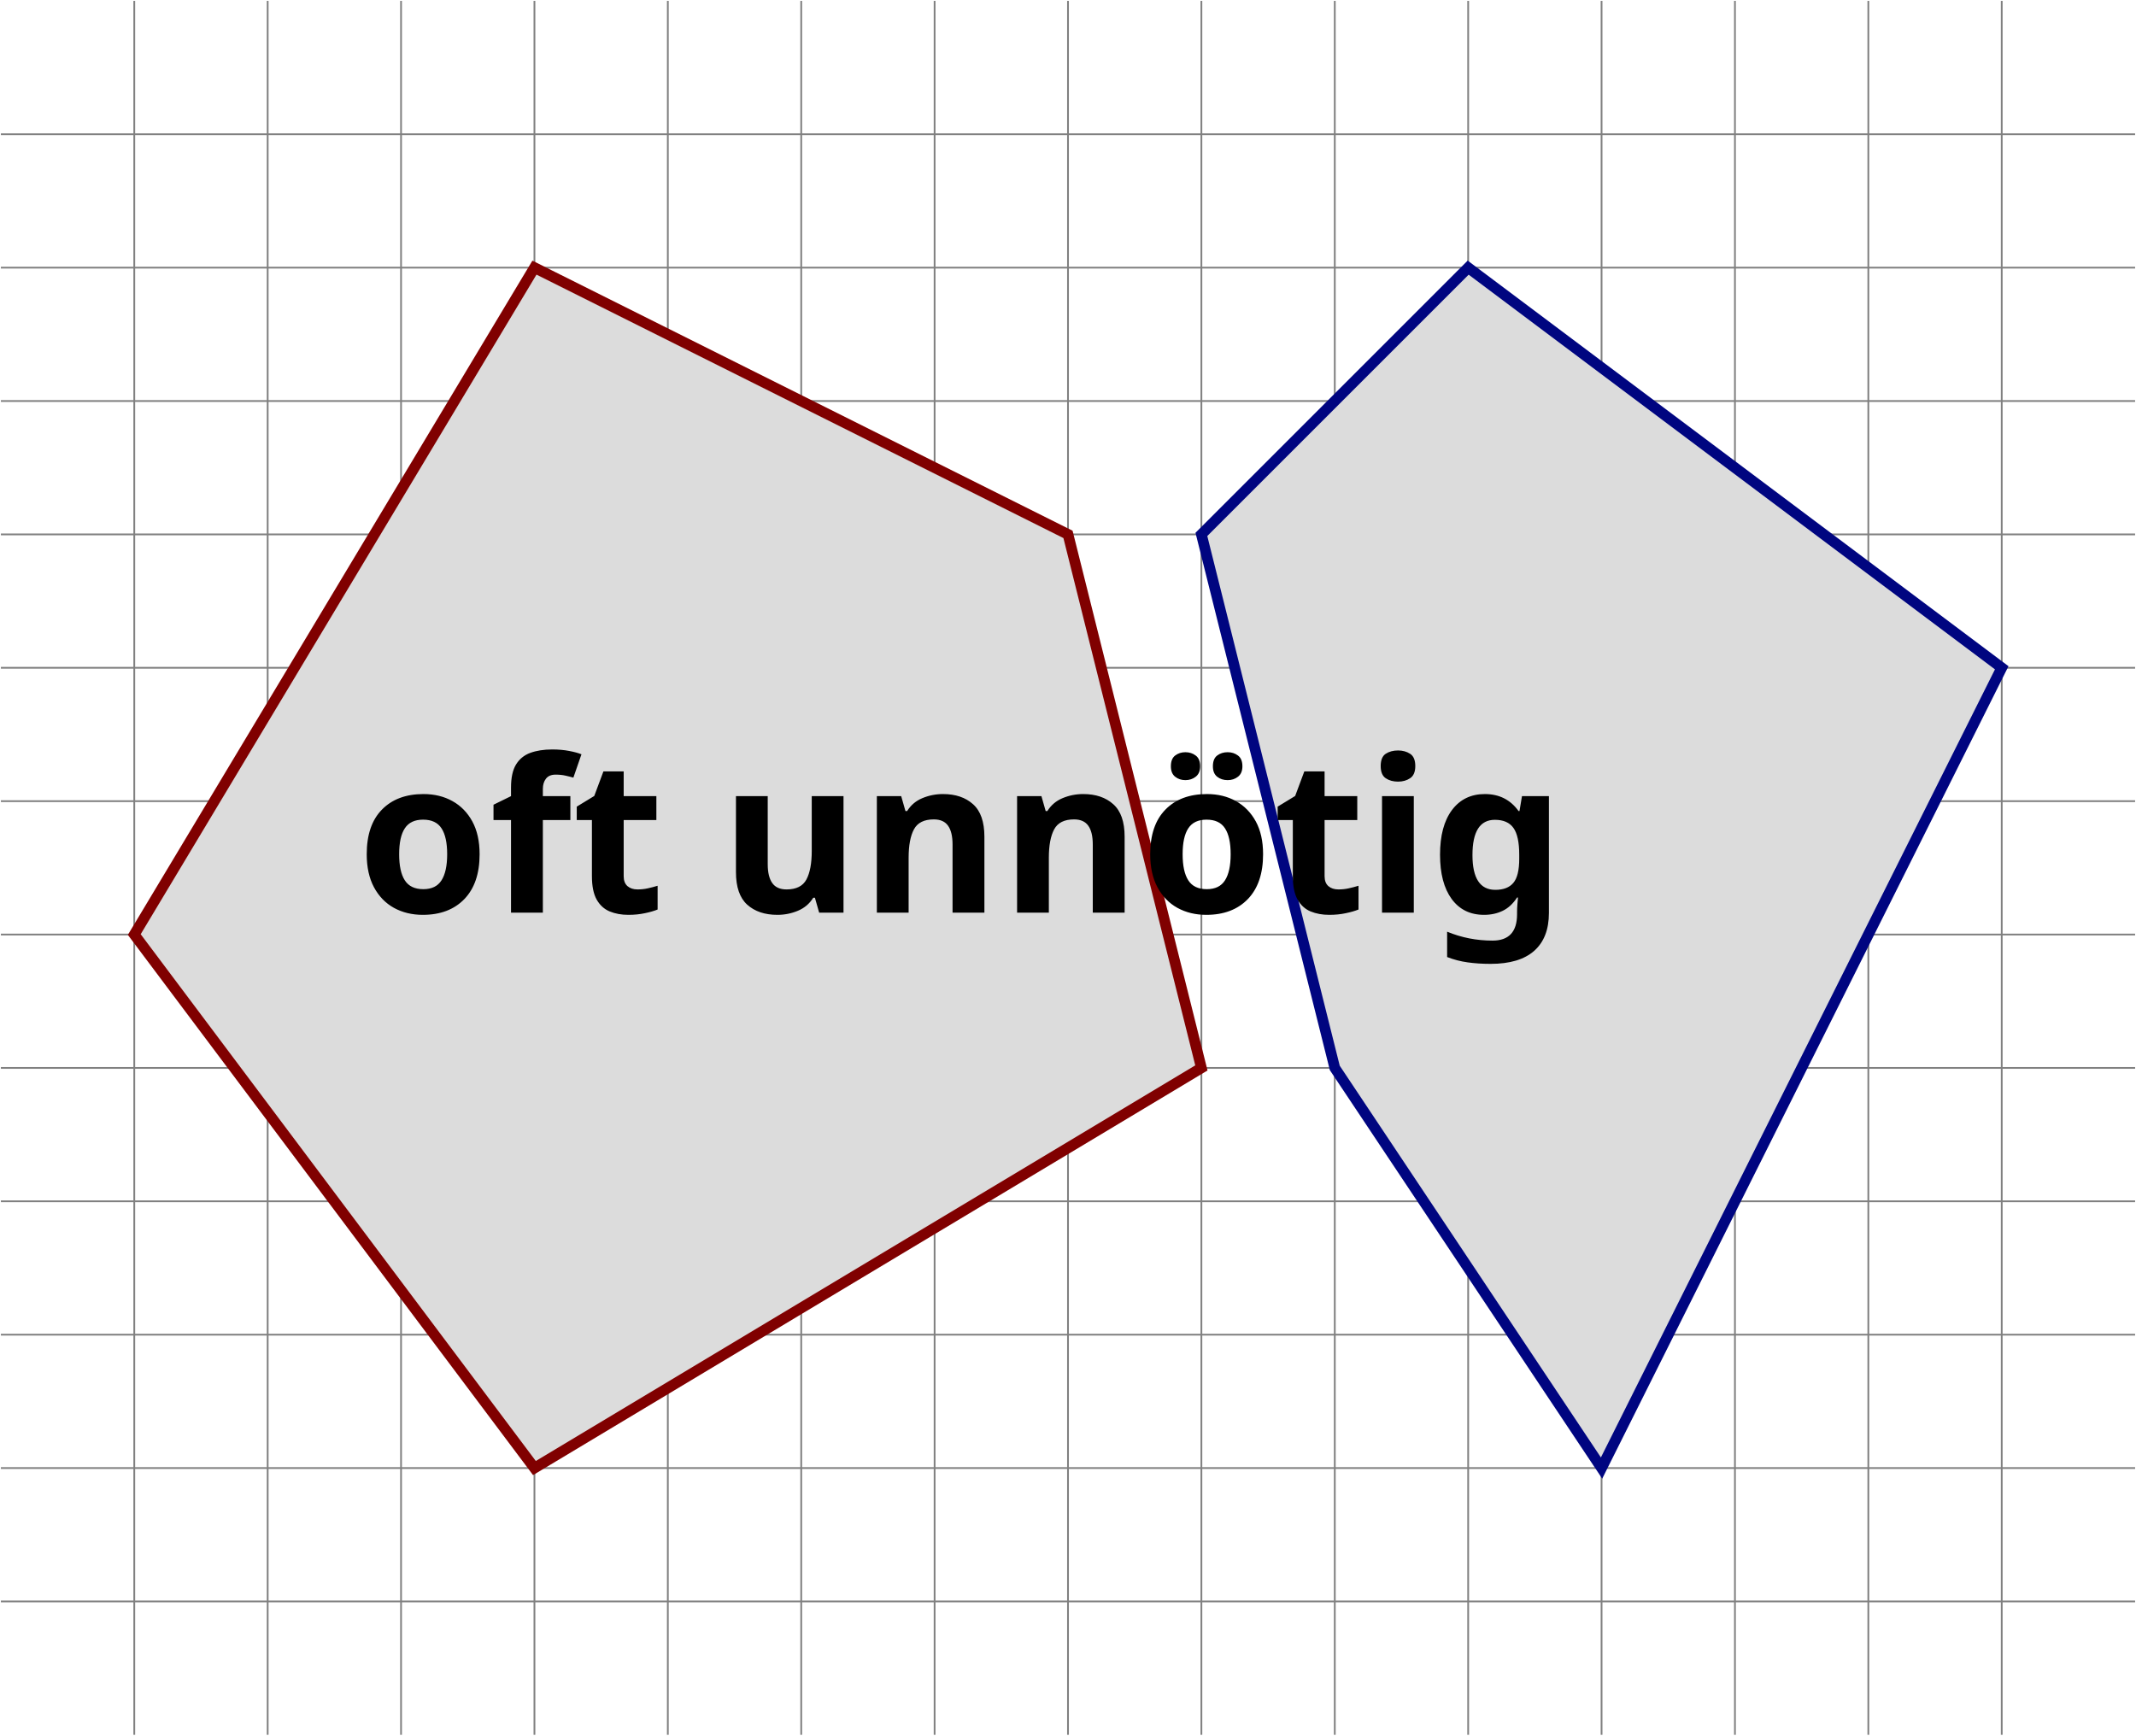
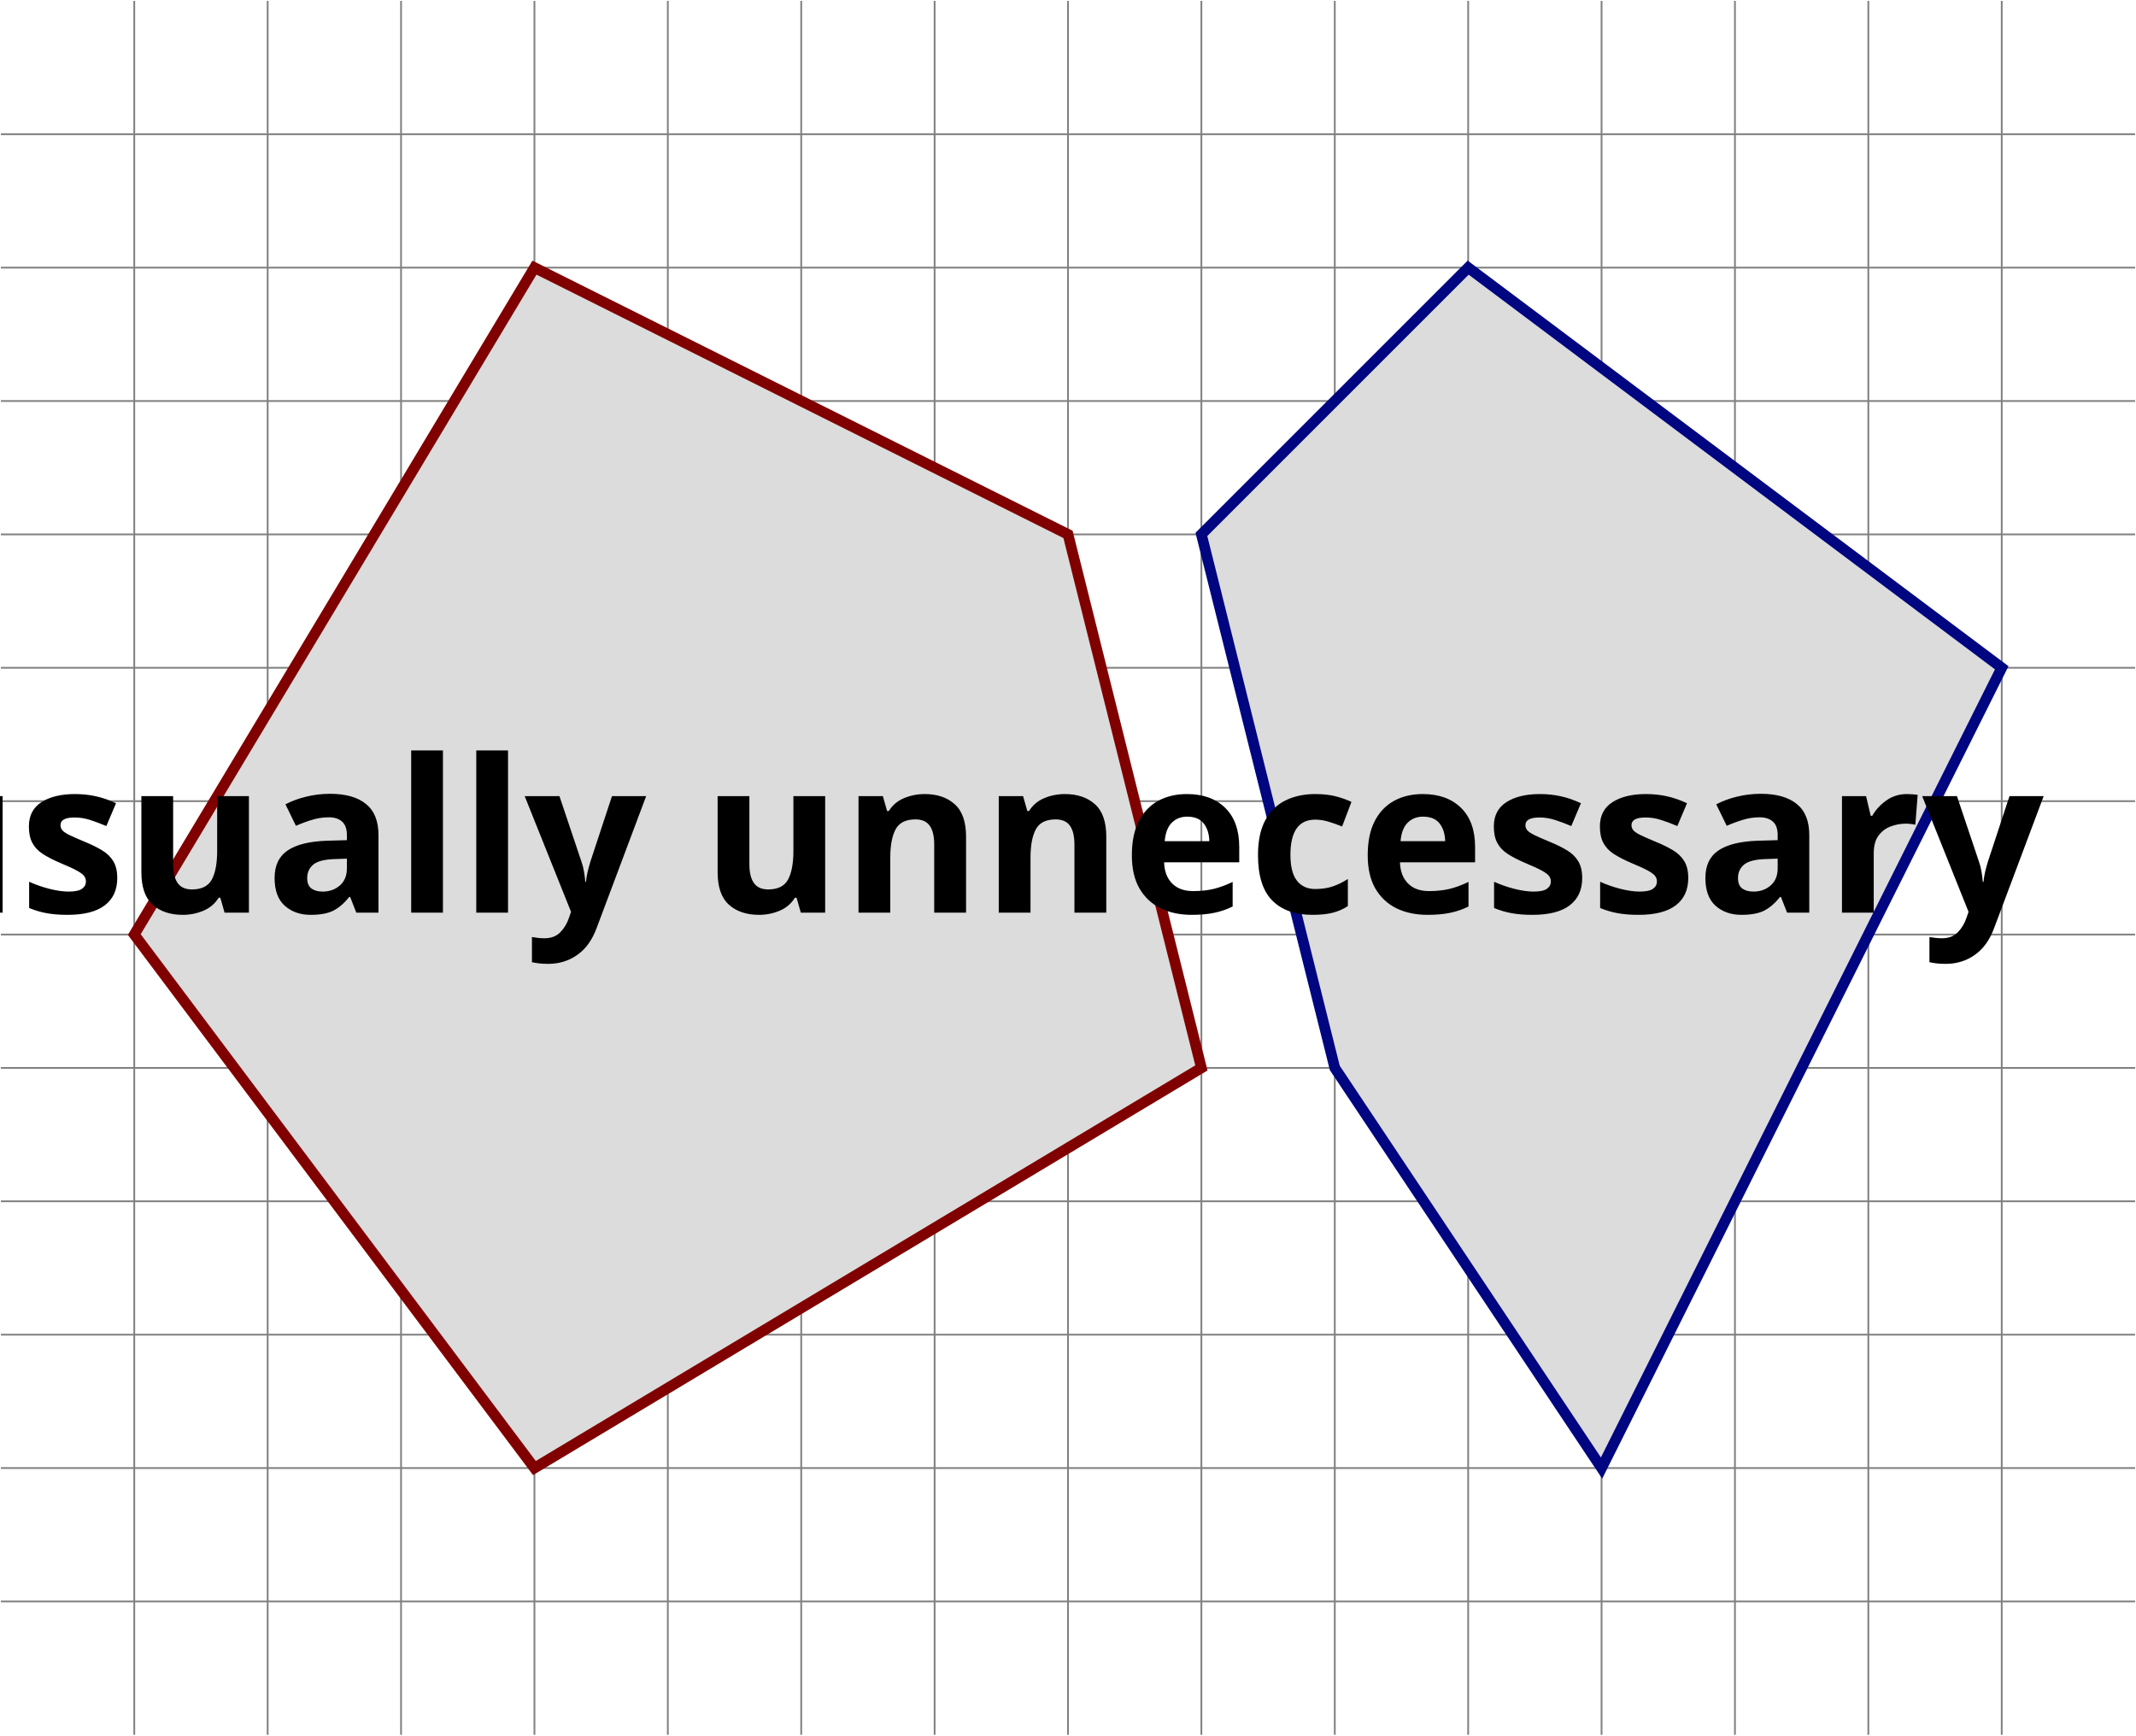
<svg xmlns="http://www.w3.org/2000/svg" width="400.33" height="325.33" id="svg2" version="1.0">
  <defs id="defs4">
    </defs>
  <g id="layer1" transform="translate(-49.835,-102.1972)">
    <path style="fill:none;fill-rule:evenodd;stroke:#808080;stroke-width:0.33;stroke-linecap:butt;stroke-linejoin:miter;stroke-miterlimit:4;stroke-dasharray:none;stroke-opacity:1" d="M 50,127.362 L 450,127.362" id="path2385" />
    <path style="fill:none;fill-rule:evenodd;stroke:#808080;stroke-width:0.33;stroke-linecap:butt;stroke-linejoin:miter;stroke-miterlimit:4;stroke-dasharray:none;stroke-opacity:1" d="M 50,152.362 L 450,152.362" id="path2387" />
    <path style="fill:none;fill-rule:evenodd;stroke:#808080;stroke-width:0.33;stroke-linecap:butt;stroke-linejoin:miter;stroke-miterlimit:4;stroke-dasharray:none;stroke-opacity:1" d="M 50,177.362 L 450,177.362" id="path2389" />
    <path style="fill:none;fill-rule:evenodd;stroke:#808080;stroke-width:0.33;stroke-linecap:butt;stroke-linejoin:miter;stroke-miterlimit:4;stroke-dasharray:none;stroke-opacity:1" d="M 50,202.362 L 450,202.362" id="path2391" />
    <path style="fill:none;fill-rule:evenodd;stroke:#808080;stroke-width:0.33;stroke-linecap:butt;stroke-linejoin:miter;stroke-miterlimit:4;stroke-dasharray:none;stroke-opacity:1" d="M 50,227.362 L 450,227.362" id="path2393" />
    <path style="fill:none;fill-rule:evenodd;stroke:#808080;stroke-width:0.33;stroke-linecap:butt;stroke-linejoin:miter;stroke-miterlimit:4;stroke-dasharray:none;stroke-opacity:1" d="M 50,252.362 L 450,252.362" id="path2395" />
    <path style="fill:none;fill-rule:evenodd;stroke:#808080;stroke-width:0.33;stroke-linecap:butt;stroke-linejoin:miter;stroke-miterlimit:4;stroke-dasharray:none;stroke-opacity:1" d="M 50,277.362 L 450,277.362" id="path2397" />
    <path style="fill:none;fill-rule:evenodd;stroke:#808080;stroke-width:0.33;stroke-linecap:butt;stroke-linejoin:miter;stroke-miterlimit:4;stroke-dasharray:none;stroke-opacity:1" d="M 50,302.362 L 450,302.362" id="path2399" />
    <path style="fill:none;fill-rule:evenodd;stroke:#808080;stroke-width:0.33;stroke-linecap:butt;stroke-linejoin:miter;stroke-miterlimit:4;stroke-dasharray:none;stroke-opacity:1" d="M 50,327.362 L 450,327.362" id="path2401" />
    <path style="fill:none;fill-rule:evenodd;stroke:#808080;stroke-width:0.33;stroke-linecap:butt;stroke-linejoin:miter;stroke-miterlimit:4;stroke-dasharray:none;stroke-opacity:1" d="M 50,352.362 L 450,352.362" id="path2403" />
    <path style="fill:none;fill-rule:evenodd;stroke:#808080;stroke-width:0.33;stroke-linecap:butt;stroke-linejoin:miter;stroke-miterlimit:4;stroke-dasharray:none;stroke-opacity:1" d="M 50,377.362 L 450,377.362" id="path2405" />
    <path style="fill:none;fill-rule:evenodd;stroke:#808080;stroke-width:0.33;stroke-linecap:butt;stroke-linejoin:miter;stroke-miterlimit:4;stroke-dasharray:none;stroke-opacity:1" d="M 50,402.362 L 450,402.362" id="path2407" />
    <path style="fill:none;fill-rule:evenodd;stroke:#808080;stroke-width:0.33;stroke-linecap:butt;stroke-linejoin:miter;stroke-miterlimit:4;stroke-dasharray:none;stroke-opacity:1" d="M 75,102.362 L 75,427.362" id="path2409" />
    <path style="fill:none;fill-rule:evenodd;stroke:#808080;stroke-width:0.33;stroke-linecap:butt;stroke-linejoin:miter;stroke-miterlimit:4;stroke-dasharray:none;stroke-opacity:1" d="M 100,102.362 L 100,427.362" id="path2411" />
    <path style="fill:none;fill-rule:evenodd;stroke:#808080;stroke-width:0.33;stroke-linecap:butt;stroke-linejoin:miter;stroke-miterlimit:4;stroke-dasharray:none;stroke-opacity:1" d="M 125,102.362 L 125,427.362" id="path2413" />
    <path style="fill:none;fill-rule:evenodd;stroke:#808080;stroke-width:0.33;stroke-linecap:butt;stroke-linejoin:miter;stroke-miterlimit:4;stroke-dasharray:none;stroke-opacity:1" d="M 150,102.362 L 150,427.362" id="path2415" />
    <path style="fill:none;fill-rule:evenodd;stroke:#808080;stroke-width:0.33;stroke-linecap:butt;stroke-linejoin:miter;stroke-miterlimit:4;stroke-dasharray:none;stroke-opacity:1" d="M 175,102.362 L 175,427.362" id="path2417" />
    <path style="fill:none;fill-rule:evenodd;stroke:#808080;stroke-width:0.33;stroke-linecap:butt;stroke-linejoin:miter;stroke-miterlimit:4;stroke-dasharray:none;stroke-opacity:1" d="M 200,102.362 L 200,427.362" id="path2419" />
    <path style="fill:none;fill-rule:evenodd;stroke:#808080;stroke-width:0.33;stroke-linecap:butt;stroke-linejoin:miter;stroke-miterlimit:4;stroke-dasharray:none;stroke-opacity:1" d="M 225,102.362 L 225,427.362" id="path2421" />
    <path style="fill:none;fill-rule:evenodd;stroke:#808080;stroke-width:0.33;stroke-linecap:butt;stroke-linejoin:miter;stroke-miterlimit:4;stroke-dasharray:none;stroke-opacity:1" d="M 250,102.362 L 250,427.362" id="path2423" />
    <path style="fill:none;fill-rule:evenodd;stroke:#808080;stroke-width:0.33;stroke-linecap:butt;stroke-linejoin:miter;stroke-miterlimit:4;stroke-dasharray:none;stroke-opacity:1" d="M 275,102.362 L 275,427.362" id="path2425" />
    <path style="fill:none;fill-rule:evenodd;stroke:#808080;stroke-width:0.33;stroke-linecap:butt;stroke-linejoin:miter;stroke-miterlimit:4;stroke-dasharray:none;stroke-opacity:1" d="M 300,102.362 L 300,427.362" id="path2427" />
    <path style="fill:none;fill-rule:evenodd;stroke:#808080;stroke-width:0.33;stroke-linecap:butt;stroke-linejoin:miter;stroke-miterlimit:4;stroke-dasharray:none;stroke-opacity:1" d="M 325,102.362 L 325,427.362" id="path2429" />
    <path style="fill:none;fill-rule:evenodd;stroke:#808080;stroke-width:0.33;stroke-linecap:butt;stroke-linejoin:miter;stroke-miterlimit:4;stroke-dasharray:none;stroke-opacity:1" d="M 350,102.362 L 350,427.362" id="path2431" />
    <path style="fill:none;fill-rule:evenodd;stroke:#808080;stroke-width:0.33;stroke-linecap:butt;stroke-linejoin:miter;stroke-miterlimit:4;stroke-dasharray:none;stroke-opacity:1" d="M 375,102.362 L 375,427.362" id="path2433" />
    <path style="fill:none;fill-rule:evenodd;stroke:#808080;stroke-width:0.33;stroke-linecap:butt;stroke-linejoin:miter;stroke-miterlimit:4;stroke-dasharray:none;stroke-opacity:1" d="M 400,102.362 L 400,427.362" id="path2435" />
    <path style="fill:none;fill-rule:evenodd;stroke:#808080;stroke-width:0.33;stroke-linecap:butt;stroke-linejoin:miter;stroke-miterlimit:4;stroke-dasharray:none;stroke-opacity:1" d="M 425,102.362 L 425,427.362" id="path2437" />
  </g>
  <g id="layer2" transform="translate(-49.835,-102.1972)">
    <path style="opacity:1;fill:#dcdcdc;fill-opacity:1;fill-rule:evenodd;stroke:#800000;stroke-width:2;stroke-linecap:butt;stroke-linejoin:miter;stroke-miterlimit:4;stroke-dasharray:none;stroke-opacity:1" d="M 150,152.362 L 250,202.362 L 275,302.362 L 150,377.362 L 75,277.362 L 150,152.362 z" id="path4782" />
    <path style="opacity:1;fill:#dcdcdc;fill-opacity:1;fill-rule:evenodd;stroke:#000580;stroke-width:2;stroke-linecap:butt;stroke-linejoin:miter;stroke-miterlimit:4;stroke-dasharray:none;stroke-opacity:1" d="M 325,152.362 L 425,227.362 L 350,377.362 L 300,302.362 L 275,202.362 L 325,152.362 z" id="path4780" />
    <text xml:space="preserve" style="font-style:normal;font-weight:normal;font-size:40px;line-height:125%;font-family:sans-serif;letter-spacing:0px;word-spacing:0px;fill:#000000;fill-opacity:1;stroke:none;stroke-width:1px;stroke-linecap:butt;stroke-linejoin:miter;stroke-opacity:1" x="256.013" y="273.262" id="text9947">
-       <tspan id="tspan9945" x="256.013" y="273.262" style="font-style:normal;font-variant:normal;font-weight:bold;font-stretch:normal;font-family:sans-serif;-inkscape-font-specification:'sans-serif Bold';text-align:center;text-anchor:middle">oft unnötig</tspan>
+       <tspan id="tspan9945" x="256.013" y="273.262" style="font-style:normal;font-variant:normal;font-weight:bold;font-stretch:normal;font-family:sans-serif;-inkscape-font-specification:'sans-serif Bold';text-align:center;text-anchor:middle">usually unnecessary</tspan>
    </text>
  </g>
</svg>
